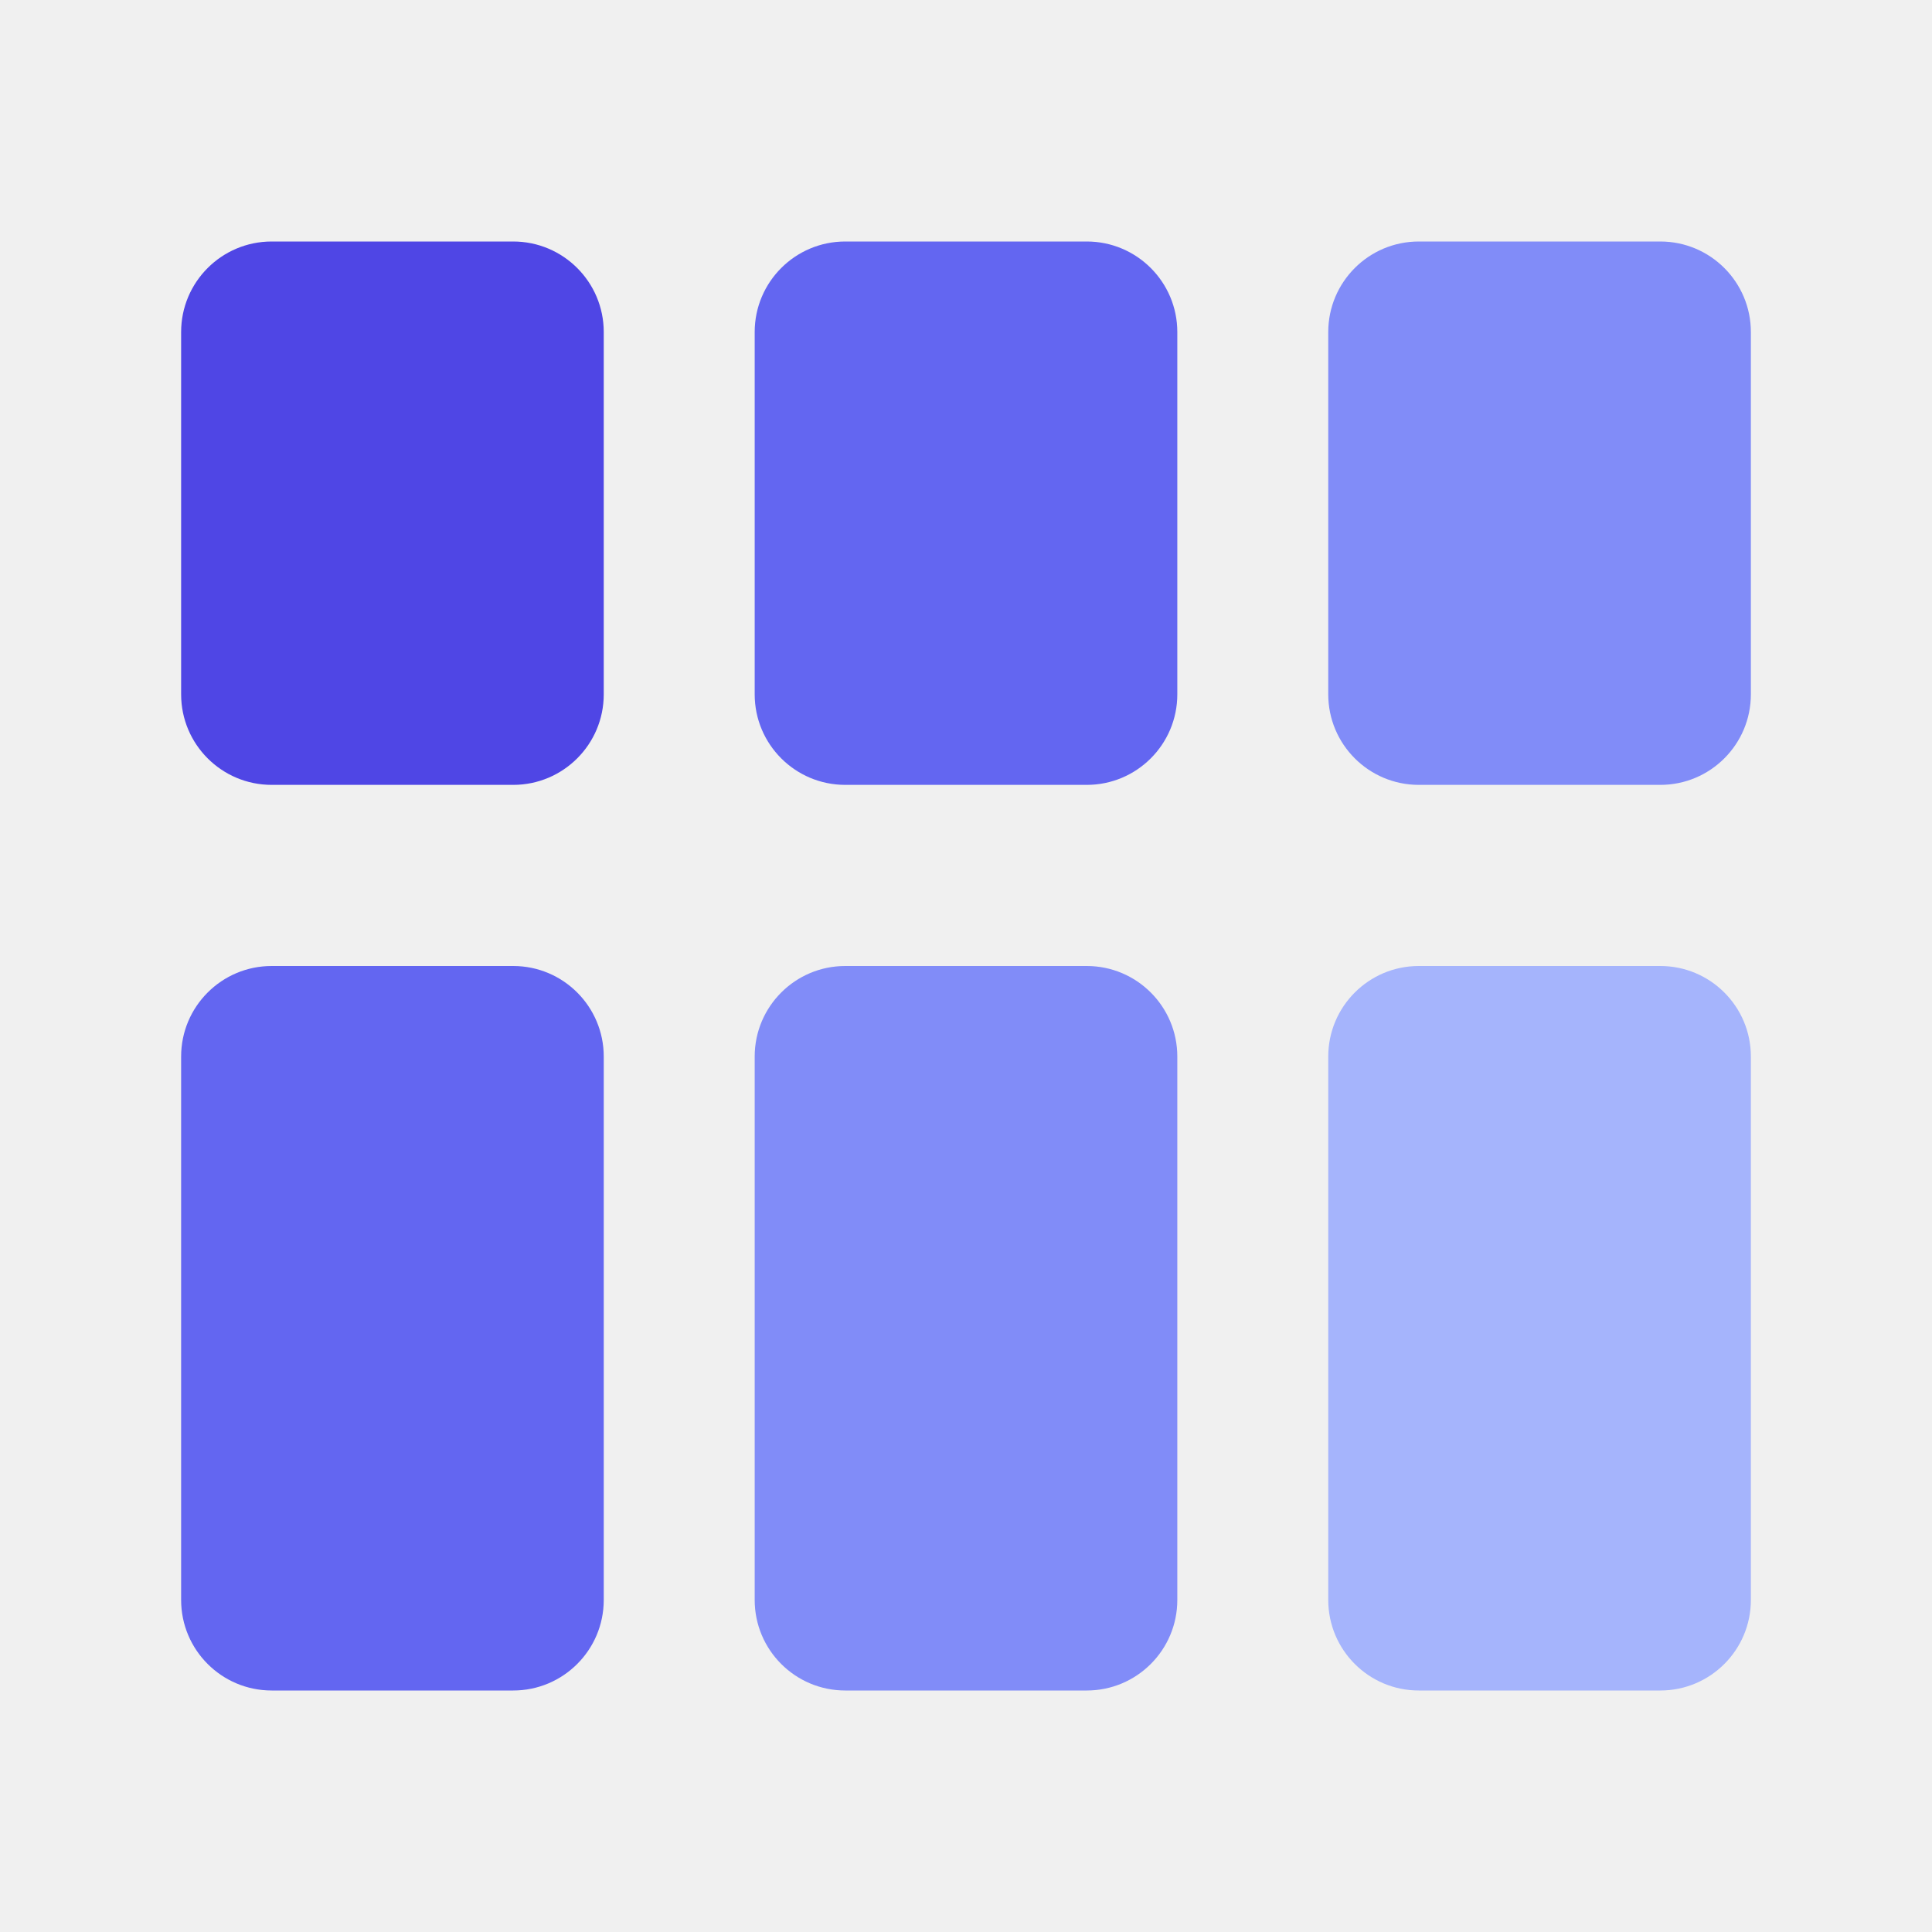
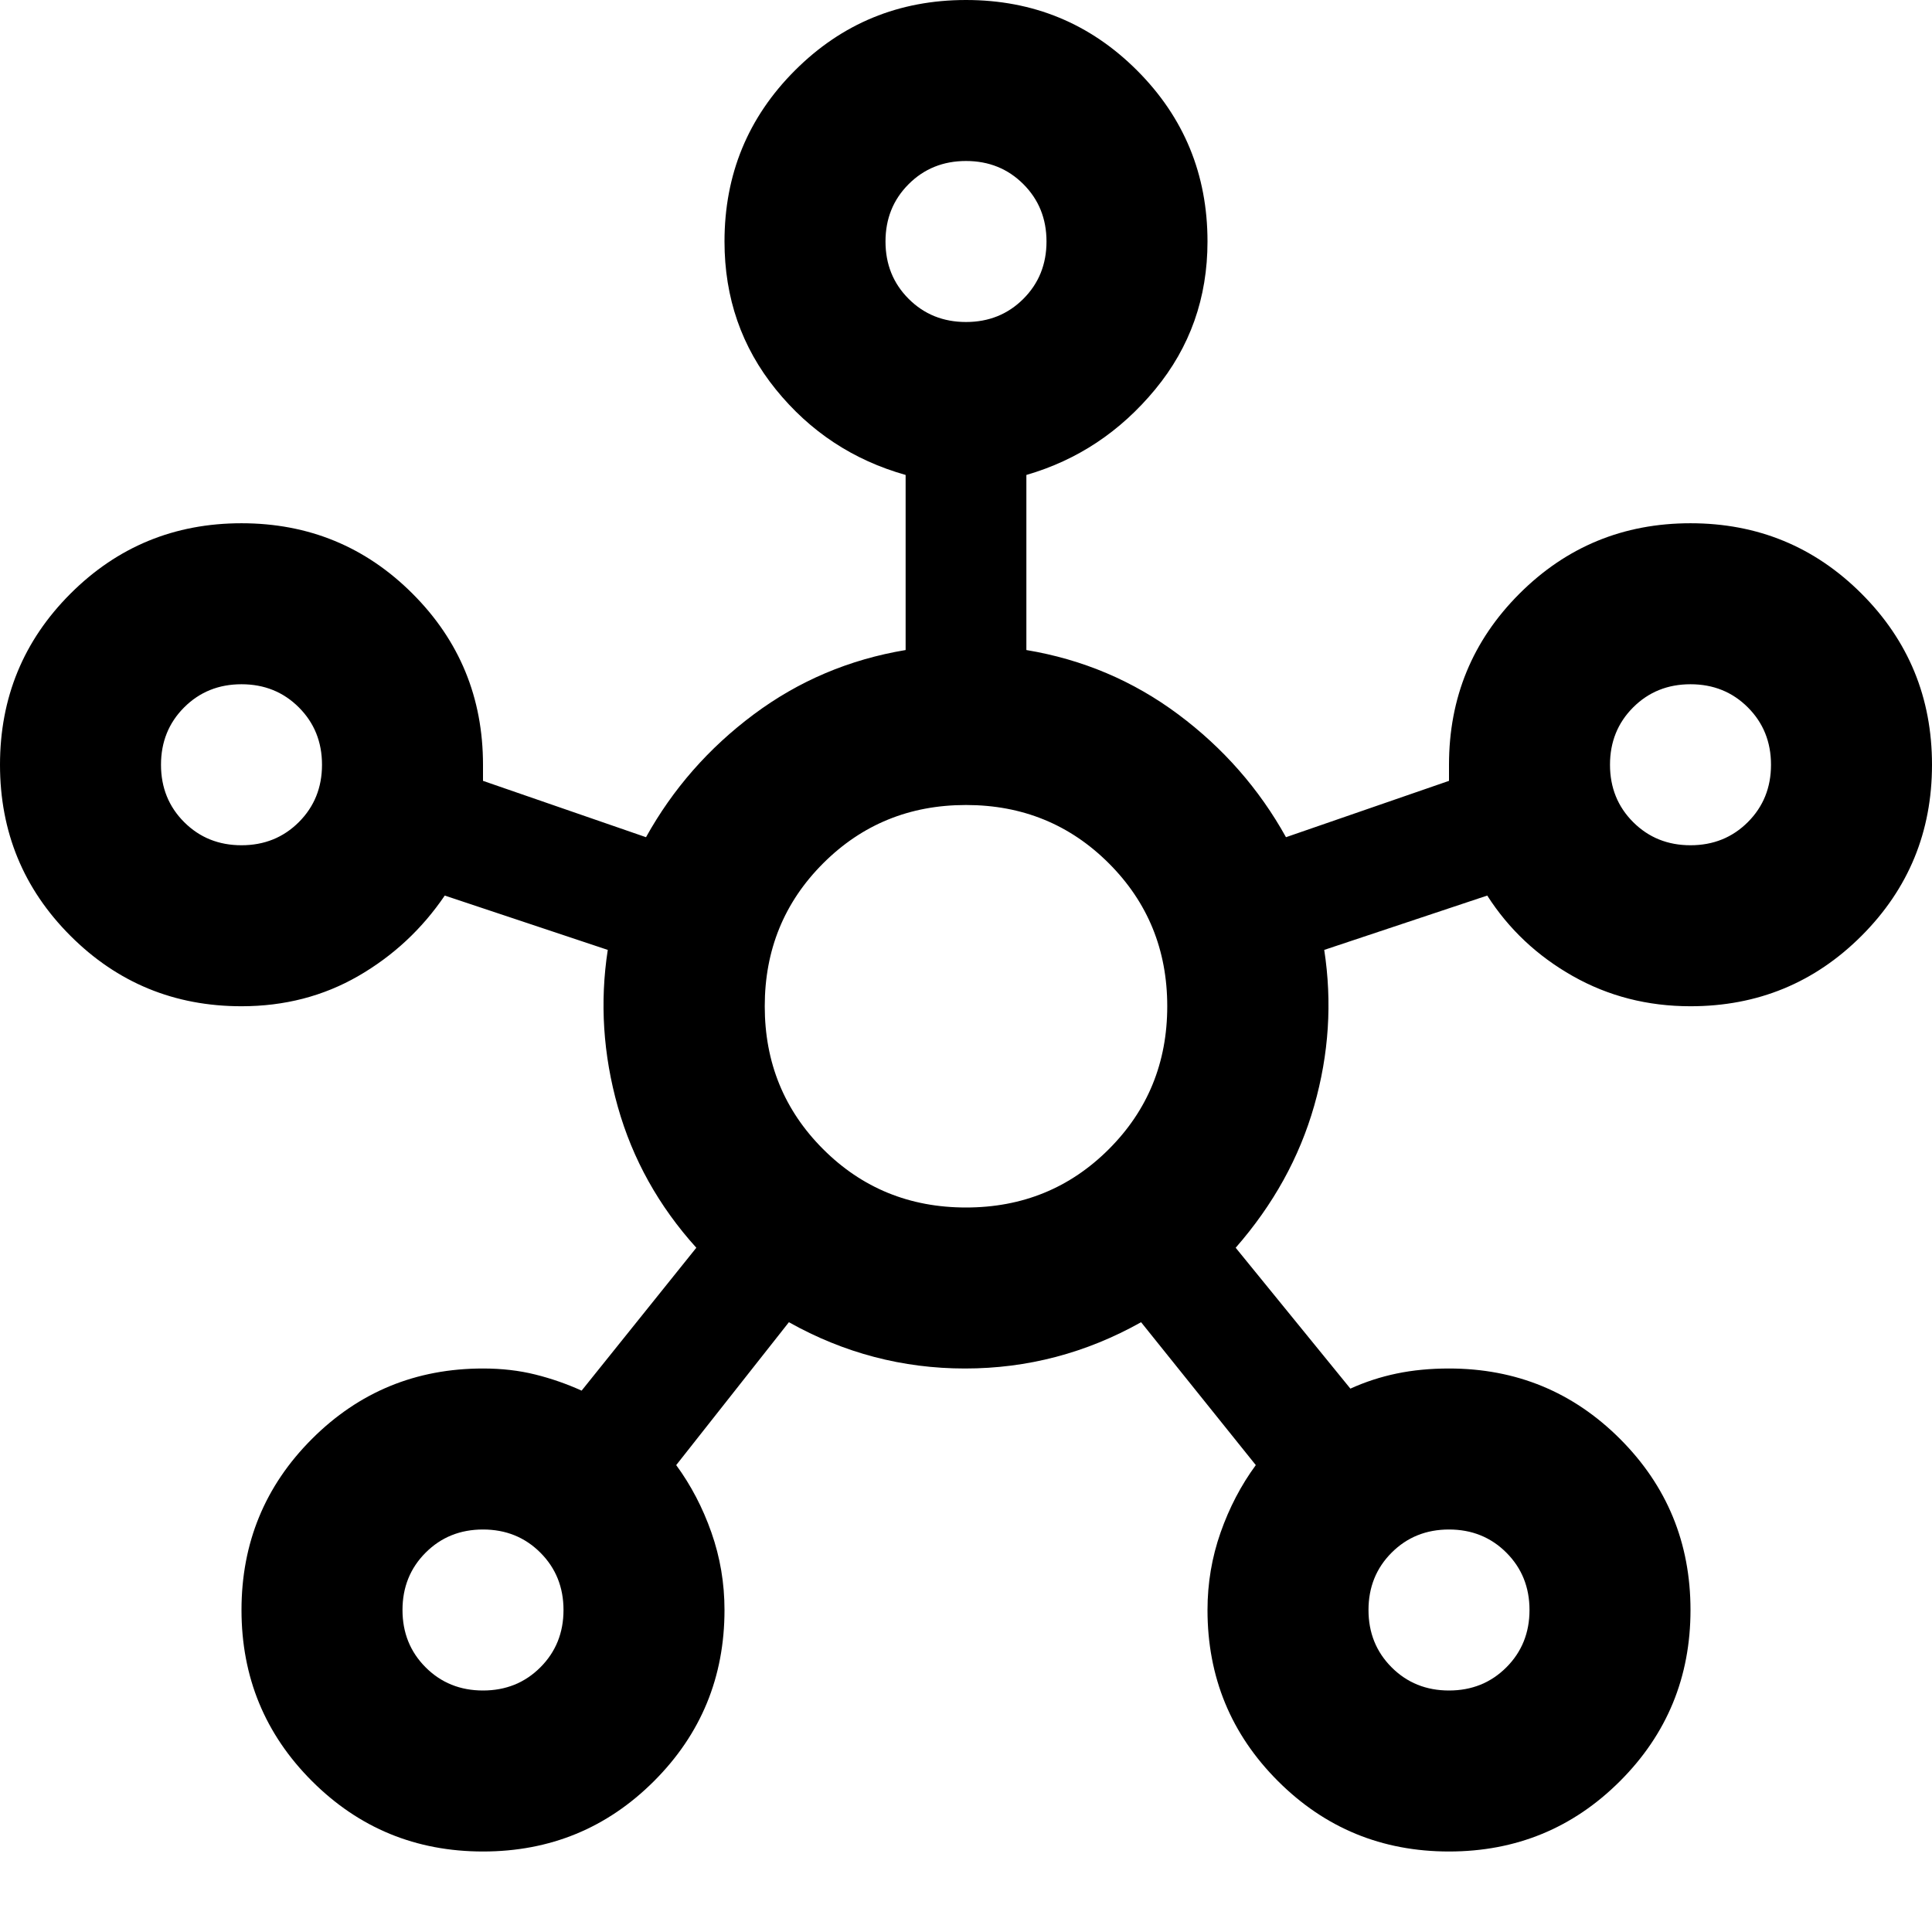
- <svg xmlns="http://www.w3.org/2000/svg" width="64" height="64" viewBox="0 0 64 64">
-   <rect x="6" y="8" width="14" height="18" rx="3" fill="#4F46E5" />
-   <rect x="25" y="8" width="14" height="18" rx="3" fill="#6366F1" />
-   <rect x="44" y="8" width="14" height="18" rx="3" fill="#818CF8" />
-   <rect x="6" y="32" width="14" height="24" rx="3" fill="#6366F1" />
-   <rect x="25" y="32" width="14" height="24" rx="3" fill="#818CF8" />
-   <rect x="44" y="32" width="14" height="24" rx="3" fill="#A5B4FC" />
+ <svg xmlns="http://www.w3.org/2000/svg" width="512" height="512" viewBox="0 0 960 960">
+   <rect x="0" y="0" width="960" height="960" fill="#ffffff" />
+   <g transform="translate(0 960)">
+     <path d="M240-40q-50 0-85-35t-35-85q0-50 35-85t85-35q14 0 26 3t23 8l57-71q-28-31-39-70t-5-78l-81-27q-17 25-43 40t-58 15q-50 0-85-35T0-580q0-50 35-85t85-35q50 0 85 35t35 85v8l81 28q20-36 53.5-61t75.5-32v-87q-39-11-64.5-42.5T360-840q0-50 35-85t85-35q50 0 85 35t35 85q0 42-26 73.5T510-724v87q42 7 75.5 32t53.5 61l81-28v-8q0-50 35-85t85-35q50 0 85 35t35 85q0 50-35 85t-85 35q-32 0-58.5-15T739-515l-81 27q6 39-5 77.5T614-340l57 70q11-5 23-7.5t26-2.5q50 0 85 35t35 85q0 50-35 85t-85 35q-50 0-85-35t-35-85q0-20 6.5-38.5T624-232l-57-71q-41 23-87.5 23T392-303l-56 71q11 15 17.5 33.5T360-160q0 50-35 85t-85 35ZM120-540q17 0 28.5-11.5T160-580q0-17-11.5-28.5T120-620q-17 0-28.5 11.5T80-580q0 17 11.5 28.5T120-540Zm120 420q17 0 28.5-11.5T280-160q0-17-11.5-28.5T240-200q-17 0-28.5 11.5T200-160q0 17 11.5 28.5T240-120Zm240-680q17 0 28.5-11.5T520-840q0-17-11.5-28.5T480-880q-17 0-28.5 11.5T440-840q0 17 11.5 28.5T480-800Zm0 440q42 0 71-29t29-71q0-42-29-71t-71-29q-42 0-71 29t-29 71q0 42 29 71t71 29Zm240 240q17 0 28.5-11.5T760-160q0-17-11.5-28.5T720-200q-17 0-28.5 11.5T680-160q0 17 11.5 28.5T720-120Zm120-420q17 0 28.5-11.5T880-580q0-17-11.5-28.5T840-620q-17 0-28.5 11.5T800-580q0 17 11.5 28.5T840-540ZM480-840ZM120-580Zm360 120Zm360-120ZM240-160Zm480 0Z" fill="#000000" />
+   </g>
</svg>
